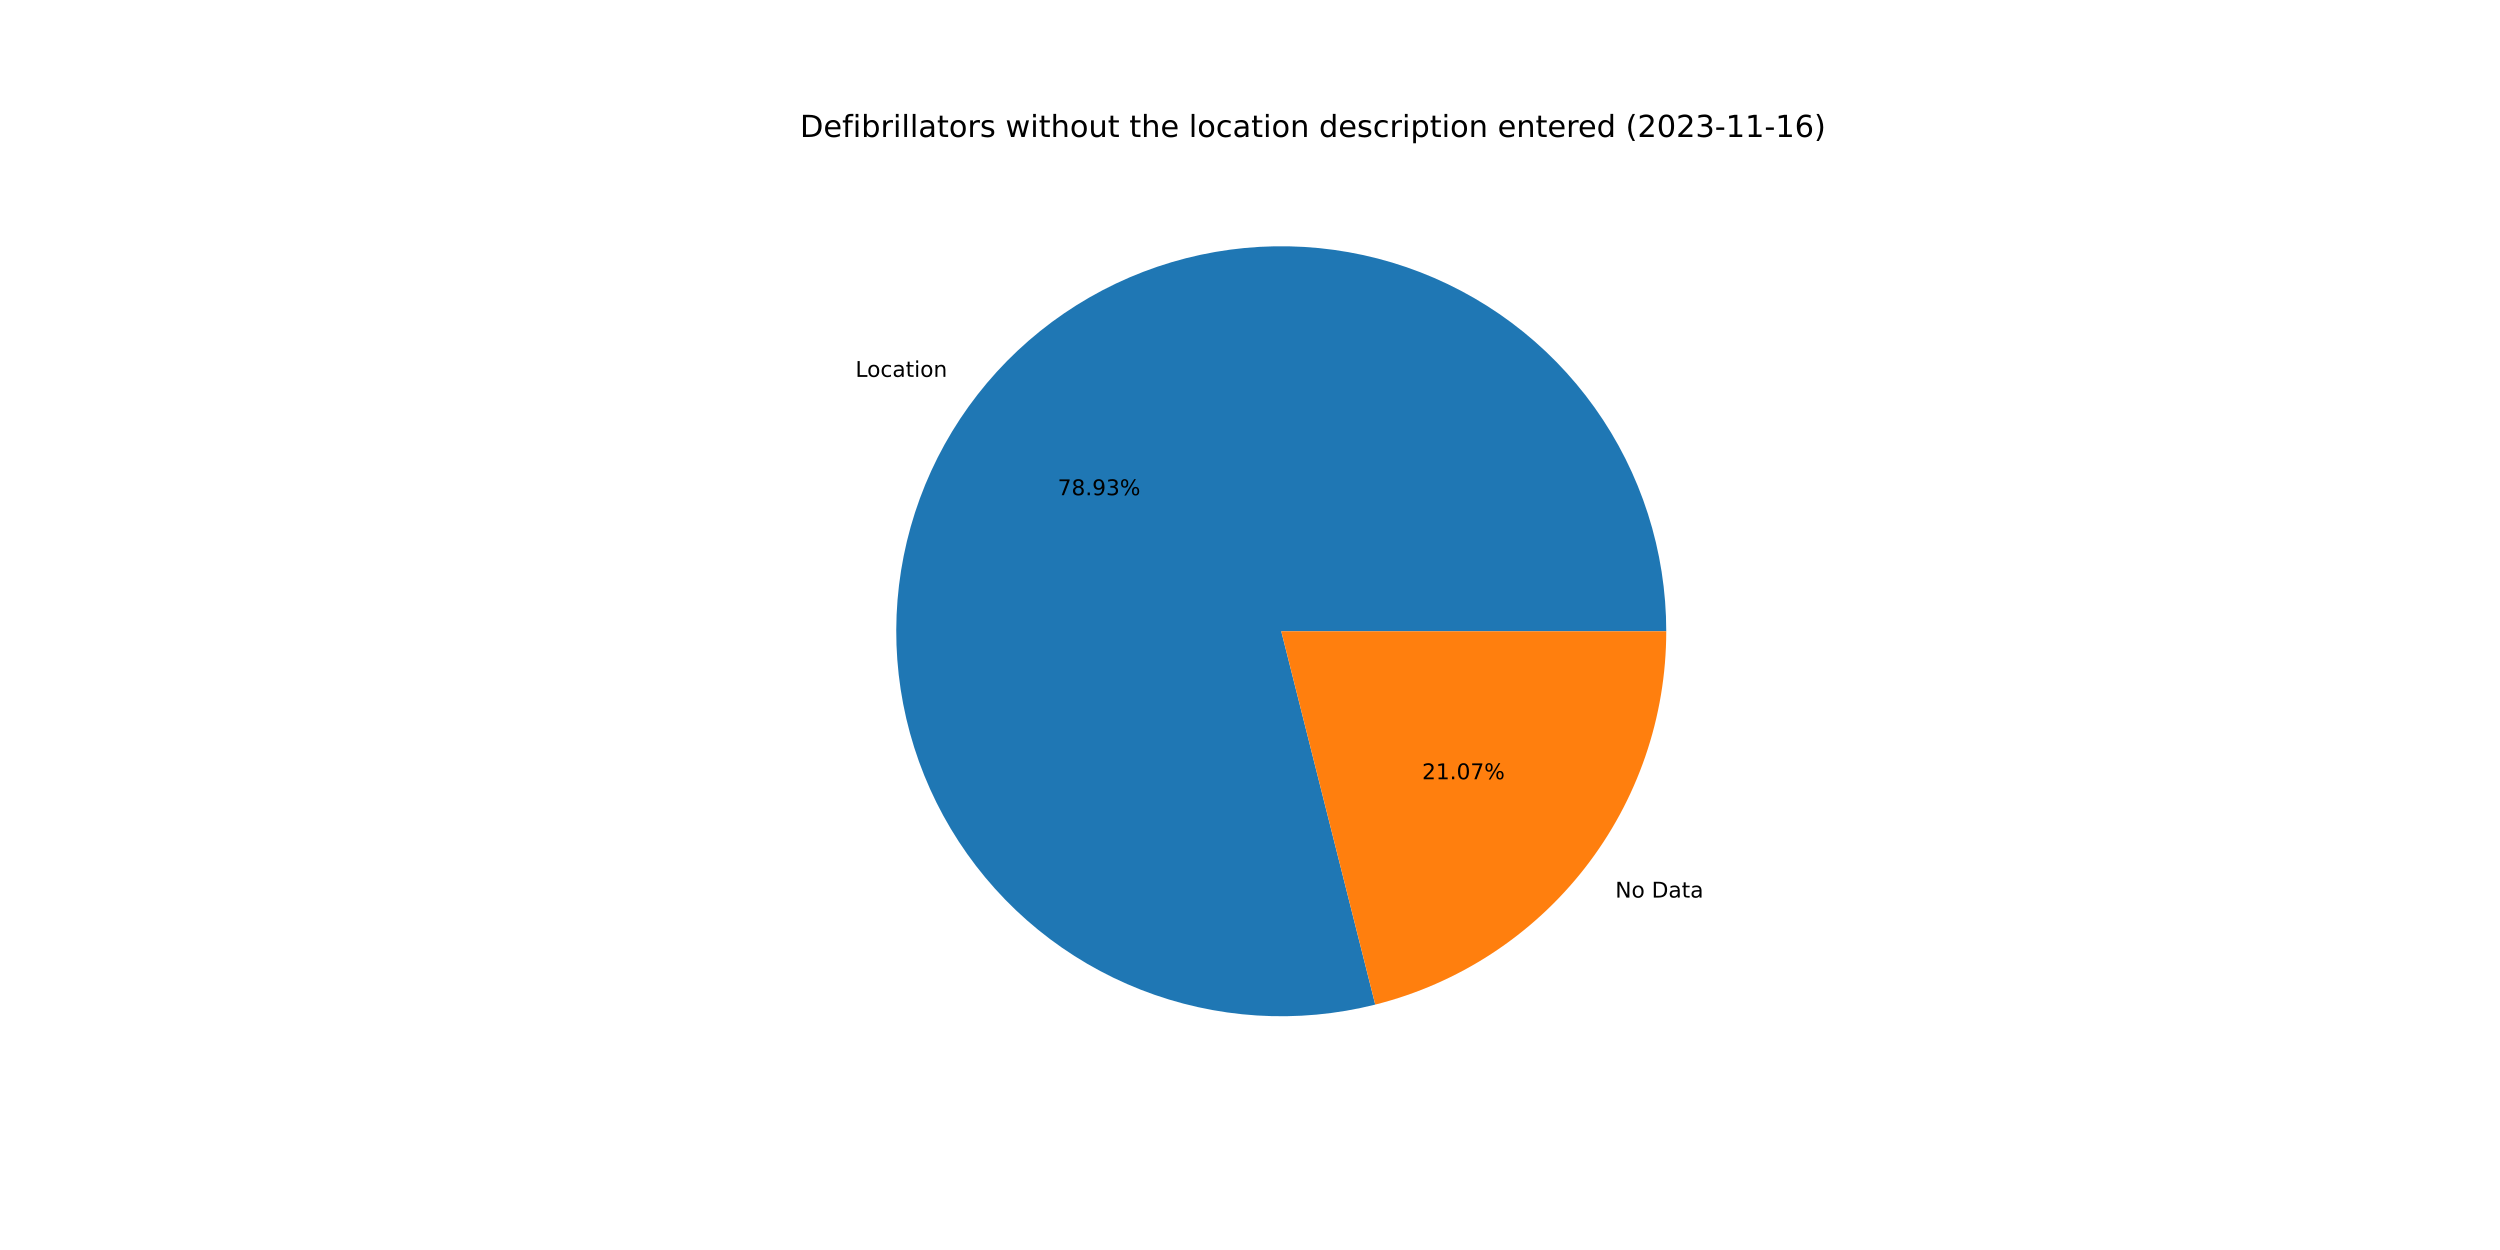
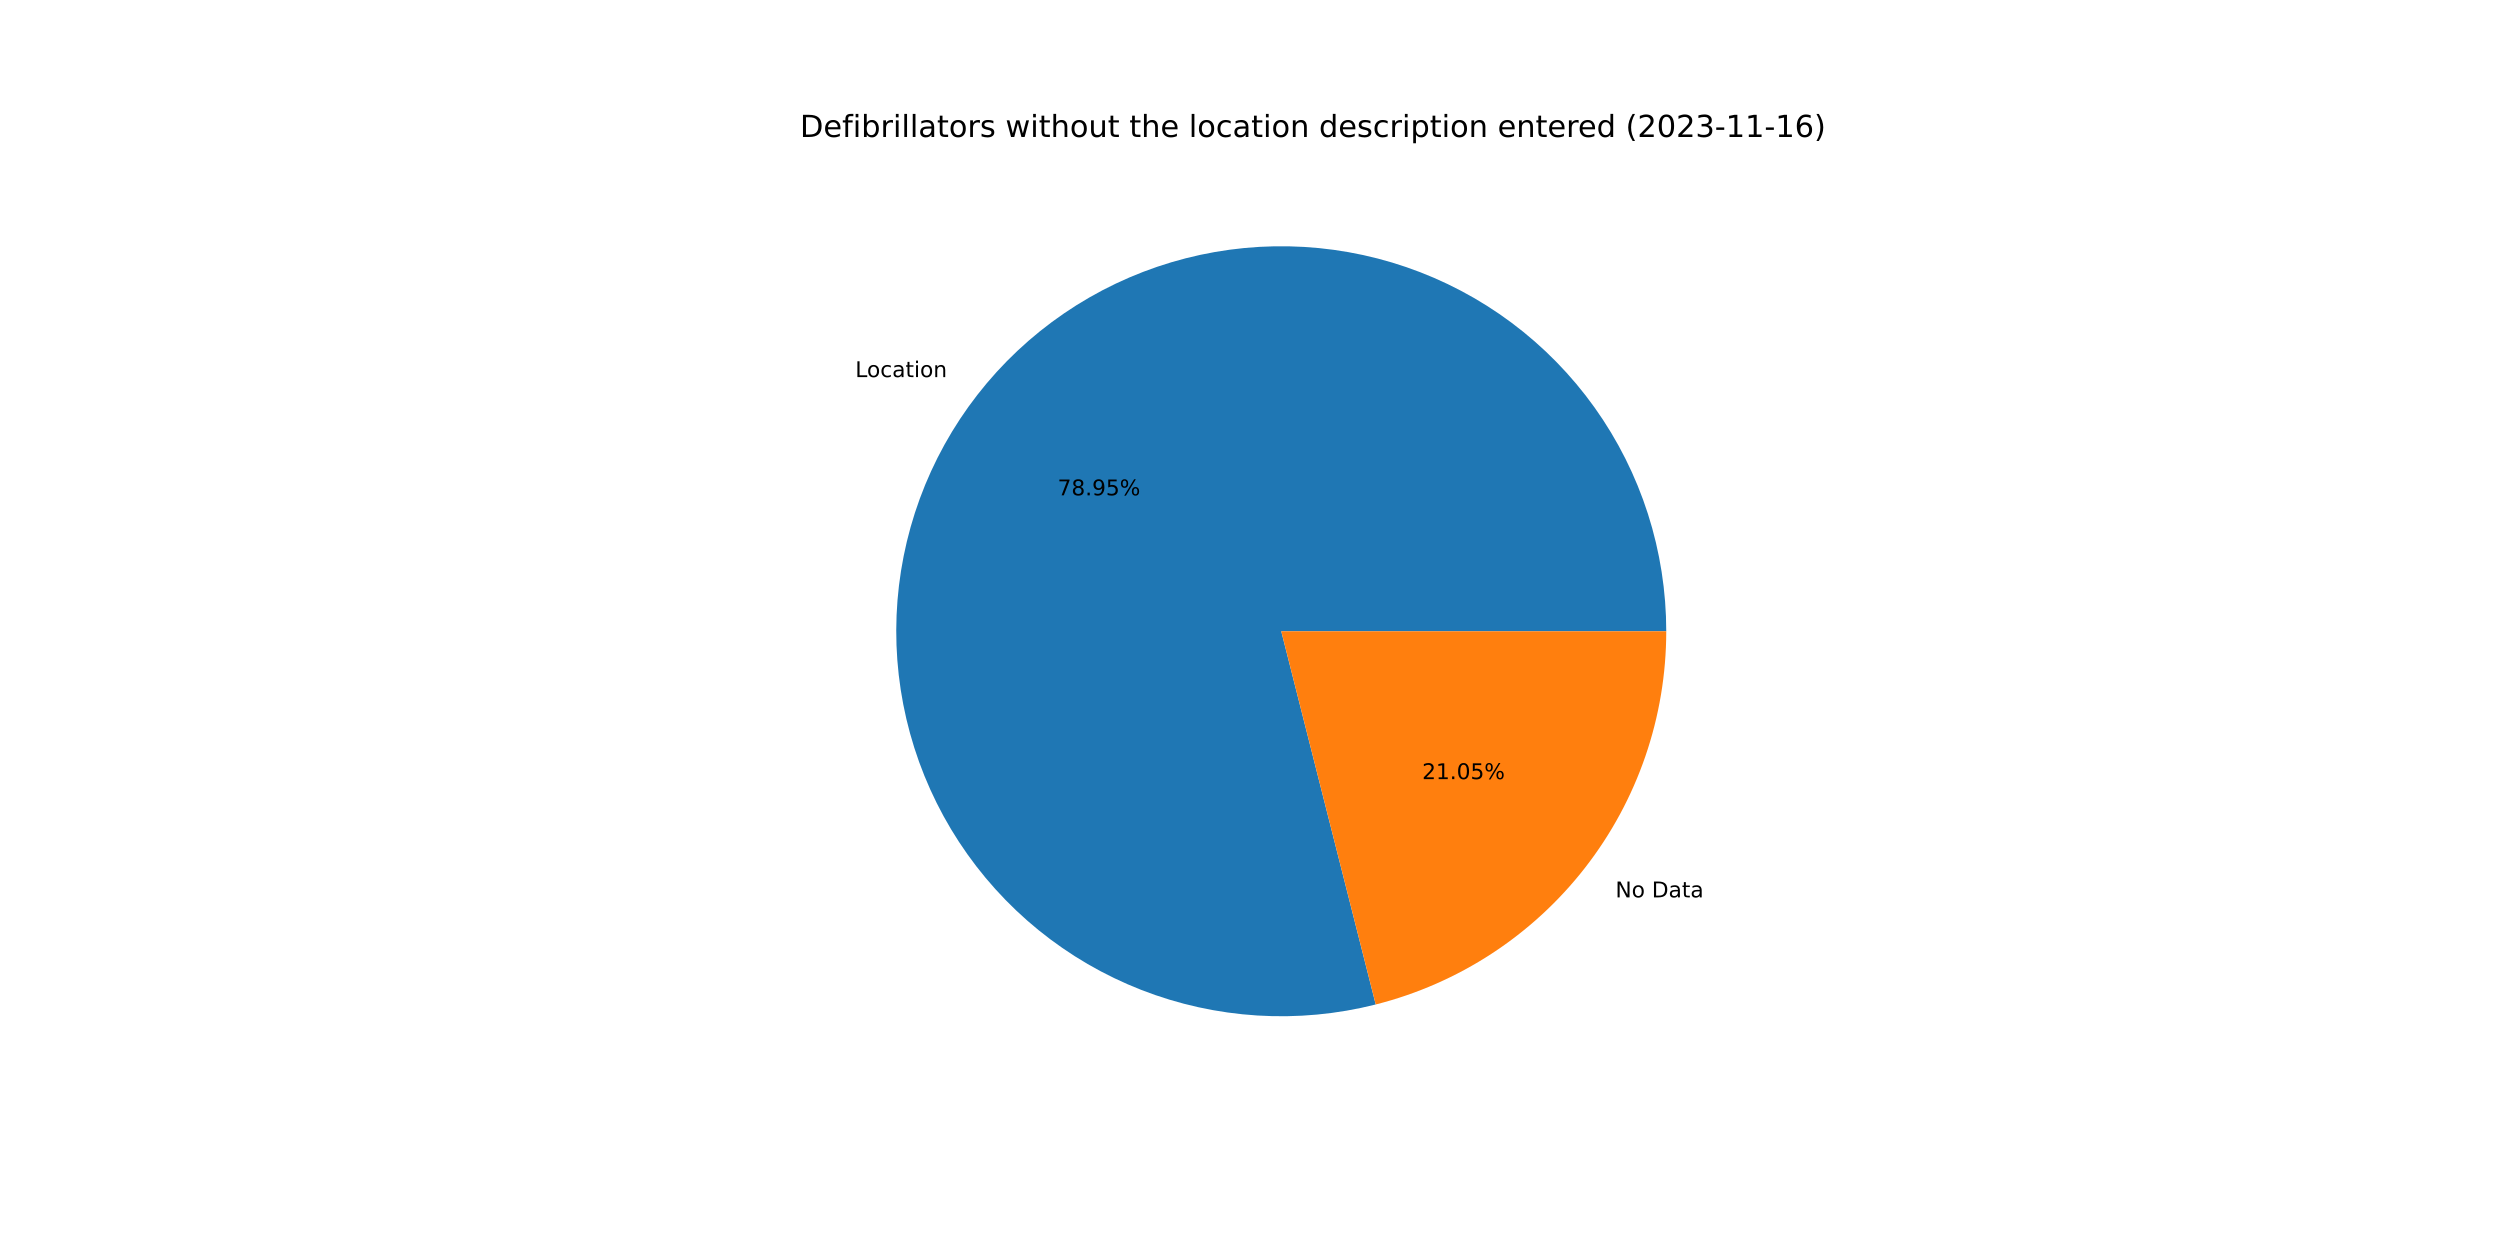
<svg xmlns="http://www.w3.org/2000/svg" xmlns:xlink="http://www.w3.org/1999/xlink" width="1152pt" height="576pt" viewBox="0 0 1152 576" version="1.1">
  <defs>
    <style type="text/css">*{stroke-linejoin: round; stroke-linecap: butt}</style>
  </defs>
  <g id="figure_1">
    <g id="patch_1">
      <path d="M 0 576  L 1152 576  L 1152 0  L 0 0  z " style="fill: #ffffff" />
    </g>
    <g id="axes_1">
      <g id="patch_2">
-         <path d="M 767.808 290.88  C 767.808 272.515 764.956 254.261 759.355 236.771  C 753.754 219.28 745.47 202.766 734.801 187.817  C 724.132 172.869 711.207 159.668 696.487 148.686  C 681.767 137.704 665.431 129.074 648.063 123.105  C 630.695 117.135 612.505 113.899 594.144 113.512  C 575.783 113.124 557.472 115.59 539.868 120.821  C 522.263 126.052 505.578 133.985 490.408 144.336  C 475.237 154.687 461.766 167.332 450.476 181.816  C 439.186 196.301 430.213 212.452 423.879 229.69  C 417.544 246.928 413.925 265.046 413.15 283.394  C 412.375 301.743 414.454 320.102 419.312 337.812  C 424.171 355.523 431.75 372.373 441.779 387.758  C 451.807 403.143 464.165 416.878 478.408 428.471  C 492.651 440.065 508.609 449.376 525.71 456.073  C 542.81 462.77 560.847 466.771 579.176 467.933  C 597.504 469.094 615.902 467.403 633.712 462.92  L 590.4 290.88  L 767.808 290.88  z " style="fill: #1f77b4" />
+         <path d="M 767.808 290.88  C 767.808 272.51 764.955 254.251 759.351 236.757  C 753.746 219.263 745.459 202.745 734.785 187.794  C 724.111 172.844 711.179 159.642 696.452 148.66  C 681.726 137.679 665.383 129.051 648.009 123.086  C 630.634 117.121 612.438 113.89 594.072 113.51  C 575.706 113.13 557.392 115.604 539.786 120.845  C 522.179 126.086 505.493 134.03 490.325 144.392  C 475.157 154.755 461.69 167.41 450.406 181.906  C 439.122 196.402 430.158 212.563 423.834 229.81  C 417.511 247.057 413.904 265.183 413.144 283.537  C 412.384 301.891 414.479 320.252 419.354 337.963  C 424.229 355.675 431.826 372.522 441.872 387.901  C 451.918 403.281 464.293 417.007 478.552 428.588  C 492.811 440.17 508.783 449.466 525.895 456.146  C 543.008 462.825 561.055 466.806 579.389 467.946  C 597.724 469.086 616.124 467.372 633.933 462.864  L 590.4 290.88  L 767.808 290.88  z " style="fill: #1f77b4" />
      </g>
      <g id="patch_3">
-         <path d="M 633.712 462.92  C 672.023 453.275 706.037 431.103 730.324 399.944  C 754.611 368.784 767.808 330.387 767.808 290.88  L 590.4 290.88  L 633.712 462.92  z " style="fill: #ff7f0e" />
+         <path d="M 633.933 462.864  C 672.194 453.179 706.151 430.998 730.394 399.854  C 754.637 368.709 767.808 330.348 767.808 290.88  L 590.4 290.88  L 633.933 462.864  z " style="fill: #ff7f0e" />
      </g>
      <g id="matplotlib.axis_1" />
      <g id="matplotlib.axis_2" />
      <g id="text_1">
-         <g transform="translate(394.1868 173.6694)scale(0.1 -0.1)">
+         <g transform="translate(394.1097 173.7683)scale(0.1 -0.1)">
          <defs>
            <path id="DejaVuSans-4c" d="M 628 4666  L 1259 4666  L 1259 531  L 3531 531  L 3531 0  L 628 0  L 628 4666  z " transform="scale(0.015625)" />
            <path id="DejaVuSans-6f" d="M 1959 3097  Q 1497 3097 1228 2736  Q 959 2375 959 1747  Q 959 1119 1226 758  Q 1494 397 1959 397  Q 2419 397 2687 759  Q 2956 1122 2956 1747  Q 2956 2369 2687 2733  Q 2419 3097 1959 3097  z M 1959 3584  Q 2709 3584 3137 3096  Q 3566 2609 3566 1747  Q 3566 888 3137 398  Q 2709 -91 1959 -91  Q 1206 -91 779 398  Q 353 888 353 1747  Q 353 2609 779 3096  Q 1206 3584 1959 3584  z " transform="scale(0.015625)" />
            <path id="DejaVuSans-63" d="M 3122 3366  L 3122 2828  Q 2878 2963 2633 3030  Q 2388 3097 2138 3097  Q 1578 3097 1268 2742  Q 959 2388 959 1747  Q 959 1106 1268 751  Q 1578 397 2138 397  Q 2388 397 2633 464  Q 2878 531 3122 666  L 3122 134  Q 2881 22 2623 -34  Q 2366 -91 2075 -91  Q 1284 -91 818 406  Q 353 903 353 1747  Q 353 2603 823 3093  Q 1294 3584 2113 3584  Q 2378 3584 2631 3529  Q 2884 3475 3122 3366  z " transform="scale(0.015625)" />
            <path id="DejaVuSans-61" d="M 2194 1759  Q 1497 1759 1228 1600  Q 959 1441 959 1056  Q 959 750 1161 570  Q 1363 391 1709 391  Q 2188 391 2477 730  Q 2766 1069 2766 1631  L 2766 1759  L 2194 1759  z M 3341 1997  L 3341 0  L 2766 0  L 2766 531  Q 2569 213 2275 61  Q 1981 -91 1556 -91  Q 1019 -91 701 211  Q 384 513 384 1019  Q 384 1609 779 1909  Q 1175 2209 1959 2209  L 2766 2209  L 2766 2266  Q 2766 2663 2505 2880  Q 2244 3097 1772 3097  Q 1472 3097 1187 3025  Q 903 2953 641 2809  L 641 3341  Q 956 3463 1253 3523  Q 1550 3584 1831 3584  Q 2591 3584 2966 3190  Q 3341 2797 3341 1997  z " transform="scale(0.015625)" />
            <path id="DejaVuSans-74" d="M 1172 4494  L 1172 3500  L 2356 3500  L 2356 3053  L 1172 3053  L 1172 1153  Q 1172 725 1289 603  Q 1406 481 1766 481  L 2356 481  L 2356 0  L 1766 0  Q 1100 0 847 248  Q 594 497 594 1153  L 594 3053  L 172 3053  L 172 3500  L 594 3500  L 594 4494  L 1172 4494  z " transform="scale(0.015625)" />
            <path id="DejaVuSans-69" d="M 603 3500  L 1178 3500  L 1178 0  L 603 0  L 603 3500  z M 603 4863  L 1178 4863  L 1178 4134  L 603 4134  L 603 4863  z " transform="scale(0.015625)" />
            <path id="DejaVuSans-6e" d="M 3513 2113  L 3513 0  L 2938 0  L 2938 2094  Q 2938 2591 2744 2837  Q 2550 3084 2163 3084  Q 1697 3084 1428 2787  Q 1159 2491 1159 1978  L 1159 0  L 581 0  L 581 3500  L 1159 3500  L 1159 2956  Q 1366 3272 1645 3428  Q 1925 3584 2291 3584  Q 2894 3584 3203 3211  Q 3513 2838 3513 2113  z " transform="scale(0.015625)" />
          </defs>
          <use xlink:href="#DejaVuSans-4c" />
          <use xlink:href="#DejaVuSans-6f" x="53.963" />
          <use xlink:href="#DejaVuSans-63" x="115.145" />
          <use xlink:href="#DejaVuSans-61" x="170.125" />
          <use xlink:href="#DejaVuSans-74" x="231.404" />
          <use xlink:href="#DejaVuSans-69" x="270.613" />
          <use xlink:href="#DejaVuSans-6f" x="298.396" />
          <use xlink:href="#DejaVuSans-6e" x="359.578" />
        </g>
      </g>
      <g id="text_2">
-         <g transform="translate(487.3808 228.2012)scale(0.1 -0.1)">
+         <g transform="translate(487.3387 228.2551)scale(0.1 -0.1)">
          <defs>
            <path id="DejaVuSans-37" d="M 525 4666  L 3525 4666  L 3525 4397  L 1831 0  L 1172 0  L 2766 4134  L 525 4134  L 525 4666  z " transform="scale(0.015625)" />
            <path id="DejaVuSans-38" d="M 2034 2216  Q 1584 2216 1326 1975  Q 1069 1734 1069 1313  Q 1069 891 1326 650  Q 1584 409 2034 409  Q 2484 409 2743 651  Q 3003 894 3003 1313  Q 3003 1734 2745 1975  Q 2488 2216 2034 2216  z M 1403 2484  Q 997 2584 770 2862  Q 544 3141 544 3541  Q 544 4100 942 4425  Q 1341 4750 2034 4750  Q 2731 4750 3128 4425  Q 3525 4100 3525 3541  Q 3525 3141 3298 2862  Q 3072 2584 2669 2484  Q 3125 2378 3379 2068  Q 3634 1759 3634 1313  Q 3634 634 3220 271  Q 2806 -91 2034 -91  Q 1263 -91 848 271  Q 434 634 434 1313  Q 434 1759 690 2068  Q 947 2378 1403 2484  z M 1172 3481  Q 1172 3119 1398 2916  Q 1625 2713 2034 2713  Q 2441 2713 2670 2916  Q 2900 3119 2900 3481  Q 2900 3844 2670 4047  Q 2441 4250 2034 4250  Q 1625 4250 1398 4047  Q 1172 3844 1172 3481  z " transform="scale(0.015625)" />
            <path id="DejaVuSans-2e" d="M 684 794  L 1344 794  L 1344 0  L 684 0  L 684 794  z " transform="scale(0.015625)" />
            <path id="DejaVuSans-39" d="M 703 97  L 703 672  Q 941 559 1184 500  Q 1428 441 1663 441  Q 2288 441 2617 861  Q 2947 1281 2994 2138  Q 2813 1869 2534 1725  Q 2256 1581 1919 1581  Q 1219 1581 811 2004  Q 403 2428 403 3163  Q 403 3881 828 4315  Q 1253 4750 1959 4750  Q 2769 4750 3195 4129  Q 3622 3509 3622 2328  Q 3622 1225 3098 567  Q 2575 -91 1691 -91  Q 1453 -91 1209 -44  Q 966 3 703 97  z M 1959 2075  Q 2384 2075 2632 2365  Q 2881 2656 2881 3163  Q 2881 3666 2632 3958  Q 2384 4250 1959 4250  Q 1534 4250 1286 3958  Q 1038 3666 1038 3163  Q 1038 2656 1286 2365  Q 1534 2075 1959 2075  z " transform="scale(0.015625)" />
-             <path id="DejaVuSans-33" d="M 2597 2516  Q 3050 2419 3304 2112  Q 3559 1806 3559 1356  Q 3559 666 3084 287  Q 2609 -91 1734 -91  Q 1441 -91 1130 -33  Q 819 25 488 141  L 488 750  Q 750 597 1062 519  Q 1375 441 1716 441  Q 2309 441 2620 675  Q 2931 909 2931 1356  Q 2931 1769 2642 2001  Q 2353 2234 1838 2234  L 1294 2234  L 1294 2753  L 1863 2753  Q 2328 2753 2575 2939  Q 2822 3125 2822 3475  Q 2822 3834 2567 4026  Q 2313 4219 1838 4219  Q 1578 4219 1281 4162  Q 984 4106 628 3988  L 628 4550  Q 988 4650 1302 4700  Q 1616 4750 1894 4750  Q 2613 4750 3031 4423  Q 3450 4097 3450 3541  Q 3450 3153 3228 2886  Q 3006 2619 2597 2516  z " transform="scale(0.015625)" />
+             <path id="DejaVuSans-35" d="M 691 4666  L 3169 4666  L 3169 4134  L 1269 4134  L 1269 2991  Q 1406 3038 1543 3061  Q 1681 3084 1819 3084  Q 2600 3084 3056 2656  Q 3513 2228 3513 1497  Q 3513 744 3044 326  Q 2575 -91 1722 -91  Q 1428 -91 1123 -41  Q 819 9 494 109  L 494 744  Q 775 591 1075 516  Q 1375 441 1709 441  Q 2250 441 2565 725  Q 2881 1009 2881 1497  Q 2881 1984 2565 2268  Q 2250 2553 1709 2553  Q 1456 2553 1204 2497  Q 953 2441 691 2322  L 691 4666  z " transform="scale(0.015625)" />
            <path id="DejaVuSans-25" d="M 4653 2053  Q 4381 2053 4226 1822  Q 4072 1591 4072 1178  Q 4072 772 4226 539  Q 4381 306 4653 306  Q 4919 306 5073 539  Q 5228 772 5228 1178  Q 5228 1588 5073 1820  Q 4919 2053 4653 2053  z M 4653 2450  Q 5147 2450 5437 2106  Q 5728 1763 5728 1178  Q 5728 594 5436 251  Q 5144 -91 4653 -91  Q 4153 -91 3862 251  Q 3572 594 3572 1178  Q 3572 1766 3864 2108  Q 4156 2450 4653 2450  z M 1428 4353  Q 1159 4353 1004 4120  Q 850 3888 850 3481  Q 850 3069 1003 2837  Q 1156 2606 1428 2606  Q 1700 2606 1854 2837  Q 2009 3069 2009 3481  Q 2009 3884 1853 4118  Q 1697 4353 1428 4353  z M 4250 4750  L 4750 4750  L 1831 -91  L 1331 -91  L 4250 4750  z M 1428 4750  Q 1922 4750 2215 4408  Q 2509 4066 2509 3481  Q 2509 2891 2217 2550  Q 1925 2209 1428 2209  Q 931 2209 642 2551  Q 353 2894 353 3481  Q 353 4063 643 4406  Q 934 4750 1428 4750  z " transform="scale(0.015625)" />
          </defs>
          <use xlink:href="#DejaVuSans-37" />
          <use xlink:href="#DejaVuSans-38" x="63.623" />
          <use xlink:href="#DejaVuSans-2e" x="127.246" />
          <use xlink:href="#DejaVuSans-39" x="159.033" />
-           <use xlink:href="#DejaVuSans-33" x="222.656" />
+           <use xlink:href="#DejaVuSans-35" x="222.656" />
          <use xlink:href="#DejaVuSans-25" x="286.279" />
        </g>
      </g>
      <g id="text_3">
-         <g transform="translate(744.3164 413.6094)scale(0.1 -0.1)">
+         <g transform="translate(744.3934 413.5105)scale(0.1 -0.1)">
          <defs>
            <path id="DejaVuSans-4e" d="M 628 4666  L 1478 4666  L 3547 763  L 3547 4666  L 4159 4666  L 4159 0  L 3309 0  L 1241 3903  L 1241 0  L 628 0  L 628 4666  z " transform="scale(0.015625)" />
            <path id="DejaVuSans-20" transform="scale(0.015625)" />
            <path id="DejaVuSans-44" d="M 1259 4147  L 1259 519  L 2022 519  Q 2988 519 3436 956  Q 3884 1394 3884 2338  Q 3884 3275 3436 3711  Q 2988 4147 2022 4147  L 1259 4147  z M 628 4666  L 1925 4666  Q 3281 4666 3915 4102  Q 4550 3538 4550 2338  Q 4550 1131 3912 565  Q 3275 0 1925 0  L 628 0  L 628 4666  z " transform="scale(0.015625)" />
          </defs>
          <use xlink:href="#DejaVuSans-4e" />
          <use xlink:href="#DejaVuSans-6f" x="74.805" />
          <use xlink:href="#DejaVuSans-20" x="135.986" />
          <use xlink:href="#DejaVuSans-44" x="167.773" />
          <use xlink:href="#DejaVuSans-61" x="244.775" />
          <use xlink:href="#DejaVuSans-74" x="306.055" />
          <use xlink:href="#DejaVuSans-61" x="345.264" />
        </g>
      </g>
      <g id="text_4">
-         <g transform="translate(655.2895 359.0776)scale(0.1 -0.1)">
+         <g transform="translate(655.3316 359.0236)scale(0.1 -0.1)">
          <defs>
            <path id="DejaVuSans-32" d="M 1228 531  L 3431 531  L 3431 0  L 469 0  L 469 531  Q 828 903 1448 1529  Q 2069 2156 2228 2338  Q 2531 2678 2651 2914  Q 2772 3150 2772 3378  Q 2772 3750 2511 3984  Q 2250 4219 1831 4219  Q 1534 4219 1204 4116  Q 875 4013 500 3803  L 500 4441  Q 881 4594 1212 4672  Q 1544 4750 1819 4750  Q 2544 4750 2975 4387  Q 3406 4025 3406 3419  Q 3406 3131 3298 2873  Q 3191 2616 2906 2266  Q 2828 2175 2409 1742  Q 1991 1309 1228 531  z " transform="scale(0.015625)" />
            <path id="DejaVuSans-31" d="M 794 531  L 1825 531  L 1825 4091  L 703 3866  L 703 4441  L 1819 4666  L 2450 4666  L 2450 531  L 3481 531  L 3481 0  L 794 0  L 794 531  z " transform="scale(0.015625)" />
            <path id="DejaVuSans-30" d="M 2034 4250  Q 1547 4250 1301 3770  Q 1056 3291 1056 2328  Q 1056 1369 1301 889  Q 1547 409 2034 409  Q 2525 409 2770 889  Q 3016 1369 3016 2328  Q 3016 3291 2770 3770  Q 2525 4250 2034 4250  z M 2034 4750  Q 2819 4750 3233 4129  Q 3647 3509 3647 2328  Q 3647 1150 3233 529  Q 2819 -91 2034 -91  Q 1250 -91 836 529  Q 422 1150 422 2328  Q 422 3509 836 4129  Q 1250 4750 2034 4750  z " transform="scale(0.015625)" />
          </defs>
          <use xlink:href="#DejaVuSans-32" />
          <use xlink:href="#DejaVuSans-31" x="63.623" />
          <use xlink:href="#DejaVuSans-2e" x="127.246" />
          <use xlink:href="#DejaVuSans-30" x="159.033" />
-           <use xlink:href="#DejaVuSans-37" x="222.656" />
+           <use xlink:href="#DejaVuSans-35" x="222.656" />
          <use xlink:href="#DejaVuSans-25" x="286.279" />
        </g>
      </g>
      <g id="text_5">
        <g transform="translate(368.64 63.12)scale(0.14 -0.14)">
          <defs>
            <path id="DejaVuSans-65" d="M 3597 1894  L 3597 1613  L 953 1613  Q 991 1019 1311 708  Q 1631 397 2203 397  Q 2534 397 2845 478  Q 3156 559 3463 722  L 3463 178  Q 3153 47 2828 -22  Q 2503 -91 2169 -91  Q 1331 -91 842 396  Q 353 884 353 1716  Q 353 2575 817 3079  Q 1281 3584 2069 3584  Q 2775 3584 3186 3129  Q 3597 2675 3597 1894  z M 3022 2063  Q 3016 2534 2758 2815  Q 2500 3097 2075 3097  Q 1594 3097 1305 2825  Q 1016 2553 972 2059  L 3022 2063  z " transform="scale(0.015625)" />
            <path id="DejaVuSans-66" d="M 2375 4863  L 2375 4384  L 1825 4384  Q 1516 4384 1395 4259  Q 1275 4134 1275 3809  L 1275 3500  L 2222 3500  L 2222 3053  L 1275 3053  L 1275 0  L 697 0  L 697 3053  L 147 3053  L 147 3500  L 697 3500  L 697 3744  Q 697 4328 969 4595  Q 1241 4863 1831 4863  L 2375 4863  z " transform="scale(0.015625)" />
            <path id="DejaVuSans-62" d="M 3116 1747  Q 3116 2381 2855 2742  Q 2594 3103 2138 3103  Q 1681 3103 1420 2742  Q 1159 2381 1159 1747  Q 1159 1113 1420 752  Q 1681 391 2138 391  Q 2594 391 2855 752  Q 3116 1113 3116 1747  z M 1159 2969  Q 1341 3281 1617 3432  Q 1894 3584 2278 3584  Q 2916 3584 3314 3078  Q 3713 2572 3713 1747  Q 3713 922 3314 415  Q 2916 -91 2278 -91  Q 1894 -91 1617 61  Q 1341 213 1159 525  L 1159 0  L 581 0  L 581 4863  L 1159 4863  L 1159 2969  z " transform="scale(0.015625)" />
            <path id="DejaVuSans-72" d="M 2631 2963  Q 2534 3019 2420 3045  Q 2306 3072 2169 3072  Q 1681 3072 1420 2755  Q 1159 2438 1159 1844  L 1159 0  L 581 0  L 581 3500  L 1159 3500  L 1159 2956  Q 1341 3275 1631 3429  Q 1922 3584 2338 3584  Q 2397 3584 2469 3576  Q 2541 3569 2628 3553  L 2631 2963  z " transform="scale(0.015625)" />
            <path id="DejaVuSans-6c" d="M 603 4863  L 1178 4863  L 1178 0  L 603 0  L 603 4863  z " transform="scale(0.015625)" />
            <path id="DejaVuSans-73" d="M 2834 3397  L 2834 2853  Q 2591 2978 2328 3040  Q 2066 3103 1784 3103  Q 1356 3103 1142 2972  Q 928 2841 928 2578  Q 928 2378 1081 2264  Q 1234 2150 1697 2047  L 1894 2003  Q 2506 1872 2764 1633  Q 3022 1394 3022 966  Q 3022 478 2636 193  Q 2250 -91 1575 -91  Q 1294 -91 989 -36  Q 684 19 347 128  L 347 722  Q 666 556 975 473  Q 1284 391 1588 391  Q 1994 391 2212 530  Q 2431 669 2431 922  Q 2431 1156 2273 1281  Q 2116 1406 1581 1522  L 1381 1569  Q 847 1681 609 1914  Q 372 2147 372 2553  Q 372 3047 722 3315  Q 1072 3584 1716 3584  Q 2034 3584 2315 3537  Q 2597 3491 2834 3397  z " transform="scale(0.015625)" />
            <path id="DejaVuSans-77" d="M 269 3500  L 844 3500  L 1563 769  L 2278 3500  L 2956 3500  L 3675 769  L 4391 3500  L 4966 3500  L 4050 0  L 3372 0  L 2619 2869  L 1863 0  L 1184 0  L 269 3500  z " transform="scale(0.015625)" />
            <path id="DejaVuSans-68" d="M 3513 2113  L 3513 0  L 2938 0  L 2938 2094  Q 2938 2591 2744 2837  Q 2550 3084 2163 3084  Q 1697 3084 1428 2787  Q 1159 2491 1159 1978  L 1159 0  L 581 0  L 581 4863  L 1159 4863  L 1159 2956  Q 1366 3272 1645 3428  Q 1925 3584 2291 3584  Q 2894 3584 3203 3211  Q 3513 2838 3513 2113  z " transform="scale(0.015625)" />
            <path id="DejaVuSans-75" d="M 544 1381  L 544 3500  L 1119 3500  L 1119 1403  Q 1119 906 1312 657  Q 1506 409 1894 409  Q 2359 409 2629 706  Q 2900 1003 2900 1516  L 2900 3500  L 3475 3500  L 3475 0  L 2900 0  L 2900 538  Q 2691 219 2414 64  Q 2138 -91 1772 -91  Q 1169 -91 856 284  Q 544 659 544 1381  z M 1991 3584  L 1991 3584  z " transform="scale(0.015625)" />
            <path id="DejaVuSans-64" d="M 2906 2969  L 2906 4863  L 3481 4863  L 3481 0  L 2906 0  L 2906 525  Q 2725 213 2448 61  Q 2172 -91 1784 -91  Q 1150 -91 751 415  Q 353 922 353 1747  Q 353 2572 751 3078  Q 1150 3584 1784 3584  Q 2172 3584 2448 3432  Q 2725 3281 2906 2969  z M 947 1747  Q 947 1113 1208 752  Q 1469 391 1925 391  Q 2381 391 2643 752  Q 2906 1113 2906 1747  Q 2906 2381 2643 2742  Q 2381 3103 1925 3103  Q 1469 3103 1208 2742  Q 947 2381 947 1747  z " transform="scale(0.015625)" />
            <path id="DejaVuSans-70" d="M 1159 525  L 1159 -1331  L 581 -1331  L 581 3500  L 1159 3500  L 1159 2969  Q 1341 3281 1617 3432  Q 1894 3584 2278 3584  Q 2916 3584 3314 3078  Q 3713 2572 3713 1747  Q 3713 922 3314 415  Q 2916 -91 2278 -91  Q 1894 -91 1617 61  Q 1341 213 1159 525  z M 3116 1747  Q 3116 2381 2855 2742  Q 2594 3103 2138 3103  Q 1681 3103 1420 2742  Q 1159 2381 1159 1747  Q 1159 1113 1420 752  Q 1681 391 2138 391  Q 2594 391 2855 752  Q 3116 1113 3116 1747  z " transform="scale(0.015625)" />
            <path id="DejaVuSans-28" d="M 1984 4856  Q 1566 4138 1362 3434  Q 1159 2731 1159 2009  Q 1159 1288 1364 580  Q 1569 -128 1984 -844  L 1484 -844  Q 1016 -109 783 600  Q 550 1309 550 2009  Q 550 2706 781 3412  Q 1013 4119 1484 4856  L 1984 4856  z " transform="scale(0.015625)" />
+             <path id="DejaVuSans-33" d="M 2597 2516  Q 3050 2419 3304 2112  Q 3559 1806 3559 1356  Q 3559 666 3084 287  Q 2609 -91 1734 -91  Q 1441 -91 1130 -33  Q 819 25 488 141  L 488 750  Q 750 597 1062 519  Q 1375 441 1716 441  Q 2309 441 2620 675  Q 2931 909 2931 1356  Q 2931 1769 2642 2001  Q 2353 2234 1838 2234  L 1294 2234  L 1294 2753  L 1863 2753  Q 2328 2753 2575 2939  Q 2822 3125 2822 3475  Q 2822 3834 2567 4026  Q 2313 4219 1838 4219  Q 1578 4219 1281 4162  Q 984 4106 628 3988  L 628 4550  Q 988 4650 1302 4700  Q 1616 4750 1894 4750  Q 2613 4750 3031 4423  Q 3450 4097 3450 3541  Q 3450 3153 3228 2886  Q 3006 2619 2597 2516  z " transform="scale(0.015625)" />
            <path id="DejaVuSans-2d" d="M 313 2009  L 1997 2009  L 1997 1497  L 313 1497  L 313 2009  z " transform="scale(0.015625)" />
            <path id="DejaVuSans-36" d="M 2113 2584  Q 1688 2584 1439 2293  Q 1191 2003 1191 1497  Q 1191 994 1439 701  Q 1688 409 2113 409  Q 2538 409 2786 701  Q 3034 994 3034 1497  Q 3034 2003 2786 2293  Q 2538 2584 2113 2584  z M 3366 4563  L 3366 3988  Q 3128 4100 2886 4159  Q 2644 4219 2406 4219  Q 1781 4219 1451 3797  Q 1122 3375 1075 2522  Q 1259 2794 1537 2939  Q 1816 3084 2150 3084  Q 2853 3084 3261 2657  Q 3669 2231 3669 1497  Q 3669 778 3244 343  Q 2819 -91 2113 -91  Q 1303 -91 875 529  Q 447 1150 447 2328  Q 447 3434 972 4092  Q 1497 4750 2381 4750  Q 2619 4750 2861 4703  Q 3103 4656 3366 4563  z " transform="scale(0.015625)" />
            <path id="DejaVuSans-29" d="M 513 4856  L 1013 4856  Q 1481 4119 1714 3412  Q 1947 2706 1947 2009  Q 1947 1309 1714 600  Q 1481 -109 1013 -844  L 513 -844  Q 928 -128 1133 580  Q 1338 1288 1338 2009  Q 1338 2731 1133 3434  Q 928 4138 513 4856  z " transform="scale(0.015625)" />
          </defs>
          <use xlink:href="#DejaVuSans-44" />
          <use xlink:href="#DejaVuSans-65" x="77.002" />
          <use xlink:href="#DejaVuSans-66" x="138.525" />
          <use xlink:href="#DejaVuSans-69" x="173.73" />
          <use xlink:href="#DejaVuSans-62" x="201.514" />
          <use xlink:href="#DejaVuSans-72" x="264.99" />
          <use xlink:href="#DejaVuSans-69" x="306.104" />
          <use xlink:href="#DejaVuSans-6c" x="333.887" />
          <use xlink:href="#DejaVuSans-6c" x="361.67" />
          <use xlink:href="#DejaVuSans-61" x="389.453" />
          <use xlink:href="#DejaVuSans-74" x="450.732" />
          <use xlink:href="#DejaVuSans-6f" x="489.941" />
          <use xlink:href="#DejaVuSans-72" x="551.123" />
          <use xlink:href="#DejaVuSans-73" x="592.236" />
          <use xlink:href="#DejaVuSans-20" x="644.336" />
          <use xlink:href="#DejaVuSans-77" x="676.123" />
          <use xlink:href="#DejaVuSans-69" x="757.91" />
          <use xlink:href="#DejaVuSans-74" x="785.693" />
          <use xlink:href="#DejaVuSans-68" x="824.902" />
          <use xlink:href="#DejaVuSans-6f" x="888.281" />
          <use xlink:href="#DejaVuSans-75" x="949.463" />
          <use xlink:href="#DejaVuSans-74" x="1012.842" />
          <use xlink:href="#DejaVuSans-20" x="1052.051" />
          <use xlink:href="#DejaVuSans-74" x="1083.838" />
          <use xlink:href="#DejaVuSans-68" x="1123.047" />
          <use xlink:href="#DejaVuSans-65" x="1186.426" />
          <use xlink:href="#DejaVuSans-20" x="1247.949" />
          <use xlink:href="#DejaVuSans-6c" x="1279.736" />
          <use xlink:href="#DejaVuSans-6f" x="1307.52" />
          <use xlink:href="#DejaVuSans-63" x="1368.701" />
          <use xlink:href="#DejaVuSans-61" x="1423.682" />
          <use xlink:href="#DejaVuSans-74" x="1484.961" />
          <use xlink:href="#DejaVuSans-69" x="1524.17" />
          <use xlink:href="#DejaVuSans-6f" x="1551.953" />
          <use xlink:href="#DejaVuSans-6e" x="1613.135" />
          <use xlink:href="#DejaVuSans-20" x="1676.514" />
          <use xlink:href="#DejaVuSans-64" x="1708.301" />
          <use xlink:href="#DejaVuSans-65" x="1771.777" />
          <use xlink:href="#DejaVuSans-73" x="1833.301" />
          <use xlink:href="#DejaVuSans-63" x="1885.4" />
          <use xlink:href="#DejaVuSans-72" x="1940.381" />
          <use xlink:href="#DejaVuSans-69" x="1981.494" />
          <use xlink:href="#DejaVuSans-70" x="2009.277" />
          <use xlink:href="#DejaVuSans-74" x="2072.754" />
          <use xlink:href="#DejaVuSans-69" x="2111.963" />
          <use xlink:href="#DejaVuSans-6f" x="2139.746" />
          <use xlink:href="#DejaVuSans-6e" x="2200.928" />
          <use xlink:href="#DejaVuSans-20" x="2264.307" />
          <use xlink:href="#DejaVuSans-65" x="2296.094" />
          <use xlink:href="#DejaVuSans-6e" x="2357.617" />
          <use xlink:href="#DejaVuSans-74" x="2420.996" />
          <use xlink:href="#DejaVuSans-65" x="2460.205" />
          <use xlink:href="#DejaVuSans-72" x="2521.729" />
          <use xlink:href="#DejaVuSans-65" x="2560.592" />
          <use xlink:href="#DejaVuSans-64" x="2622.115" />
          <use xlink:href="#DejaVuSans-20" x="2685.592" />
          <use xlink:href="#DejaVuSans-28" x="2717.379" />
          <use xlink:href="#DejaVuSans-32" x="2756.393" />
          <use xlink:href="#DejaVuSans-30" x="2820.016" />
          <use xlink:href="#DejaVuSans-32" x="2883.639" />
          <use xlink:href="#DejaVuSans-33" x="2947.262" />
          <use xlink:href="#DejaVuSans-2d" x="3010.885" />
          <use xlink:href="#DejaVuSans-31" x="3046.969" />
          <use xlink:href="#DejaVuSans-31" x="3110.592" />
          <use xlink:href="#DejaVuSans-2d" x="3174.215" />
          <use xlink:href="#DejaVuSans-31" x="3210.299" />
          <use xlink:href="#DejaVuSans-36" x="3273.922" />
          <use xlink:href="#DejaVuSans-29" x="3337.545" />
        </g>
      </g>
    </g>
  </g>
</svg>
